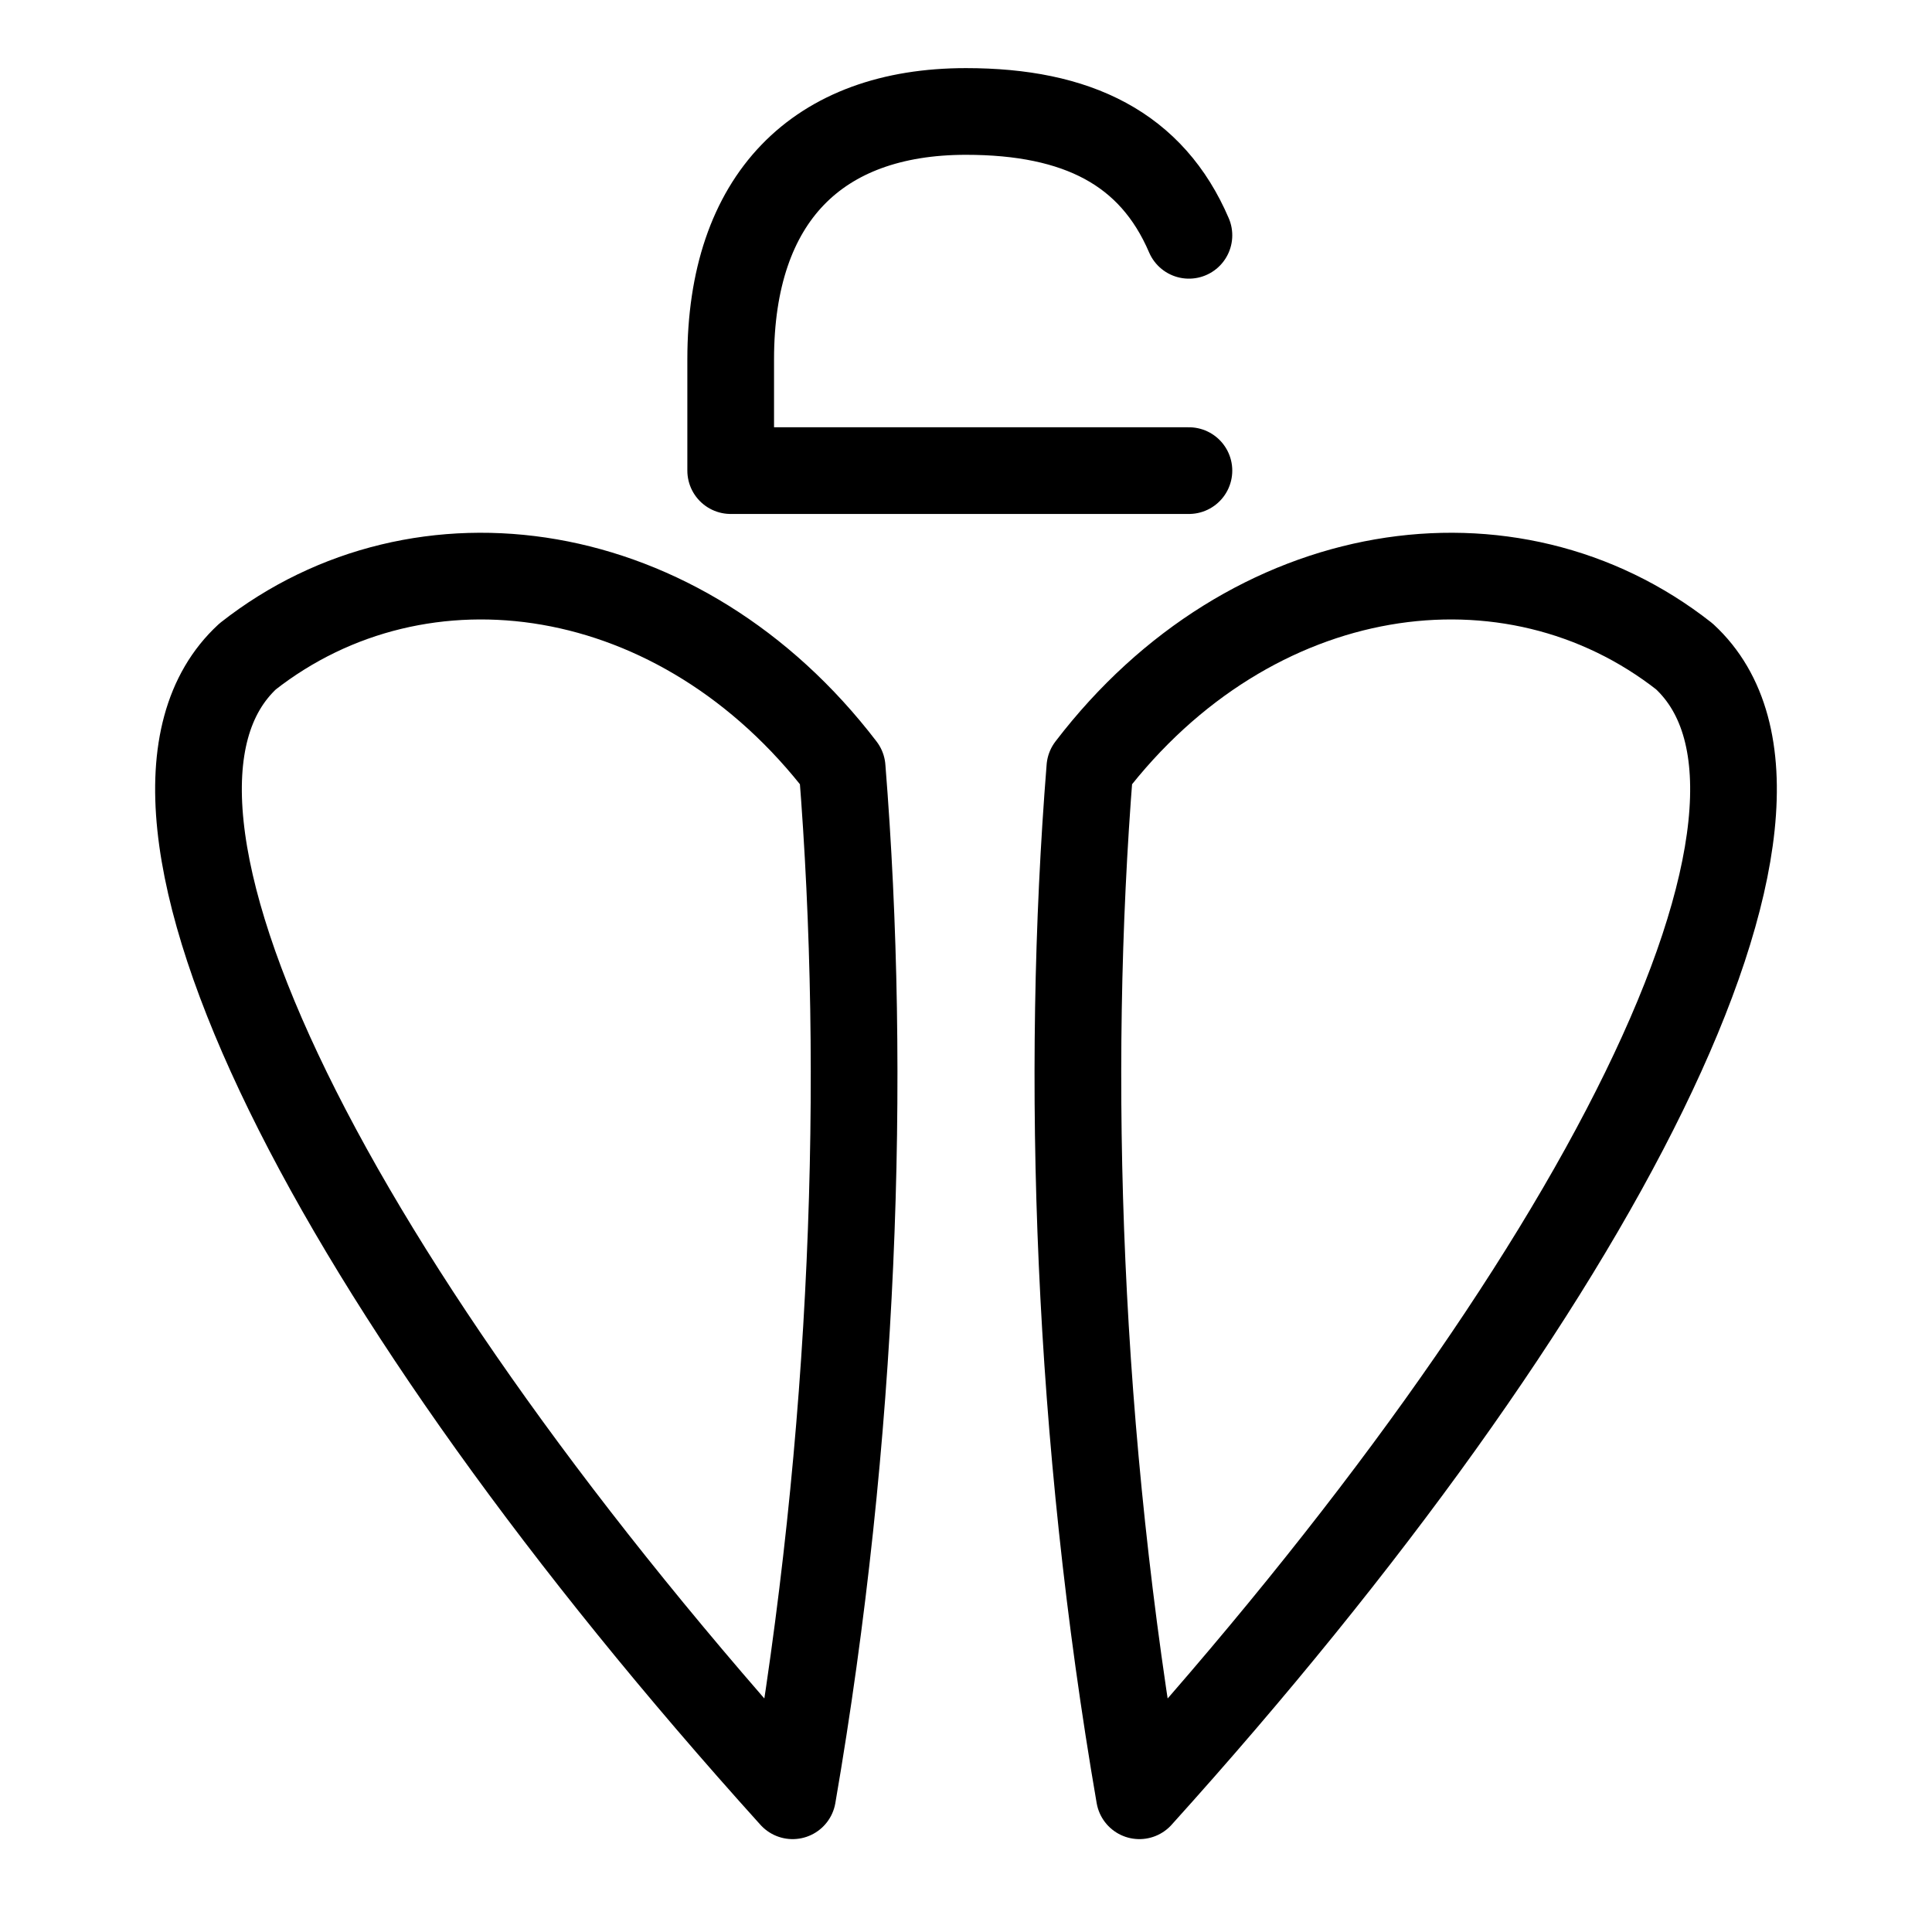
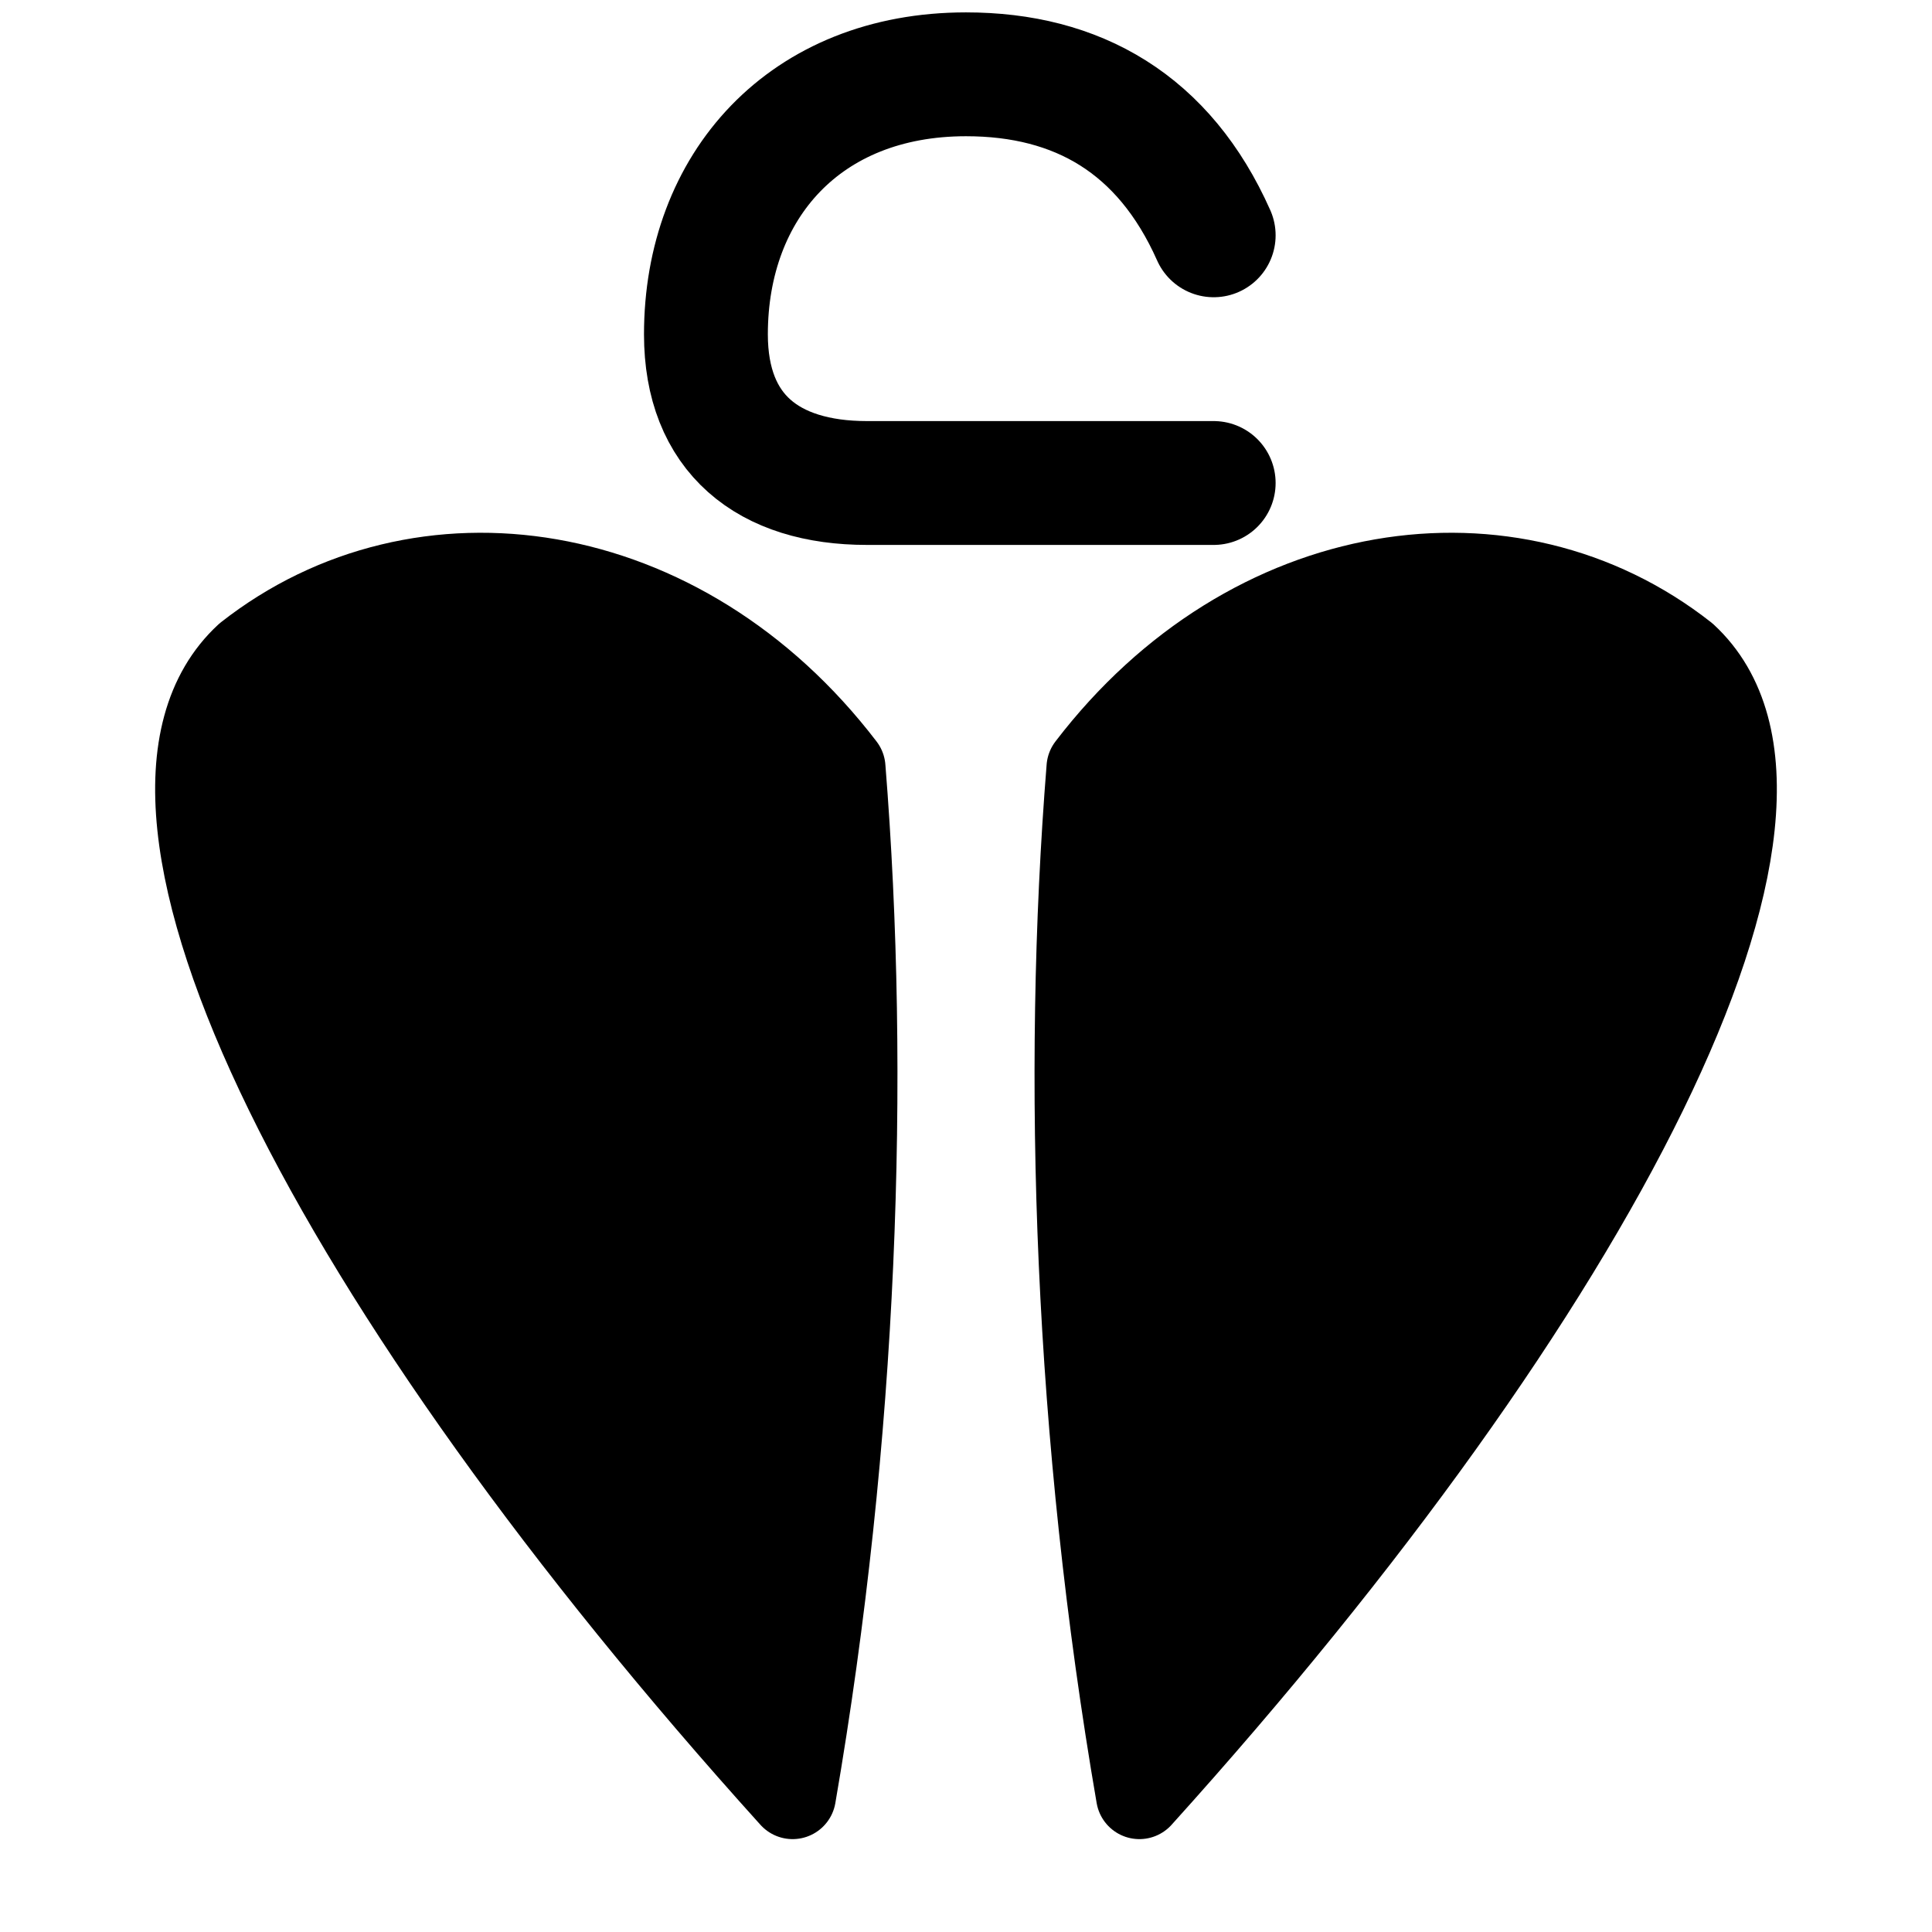
<svg xmlns="http://www.w3.org/2000/svg" viewBox="32 46 156 156" fill="none">
-   <g stroke="currentColor" stroke-width="7" stroke-linecap="round" stroke-linejoin="round">
-     <path d="M128 65c-3-7-9-10-18-10-12 0-19 7-19 20v9h37" />
+   <g fill="currentColor" stroke="currentColor" stroke-width="7" stroke-linejoin="round">
    <path d="M100 108C87 91 66 88 52 99c-13 12 7 51 44 92 5-29 6-58 4-83Z" />
    <path d="M120 108c13-17 34-20 48-9 13 12-7 51-44 92-5-29-6-58-4-83Z" />
  </g>
+   <path d="M130 65c-4-9-11-13-20-13-13 0-21 9-21 21 0 8 5 12 13 12h28" fill="none" stroke="currentColor" stroke-width="10" stroke-linecap="round" stroke-linejoin="round" />
</svg>
